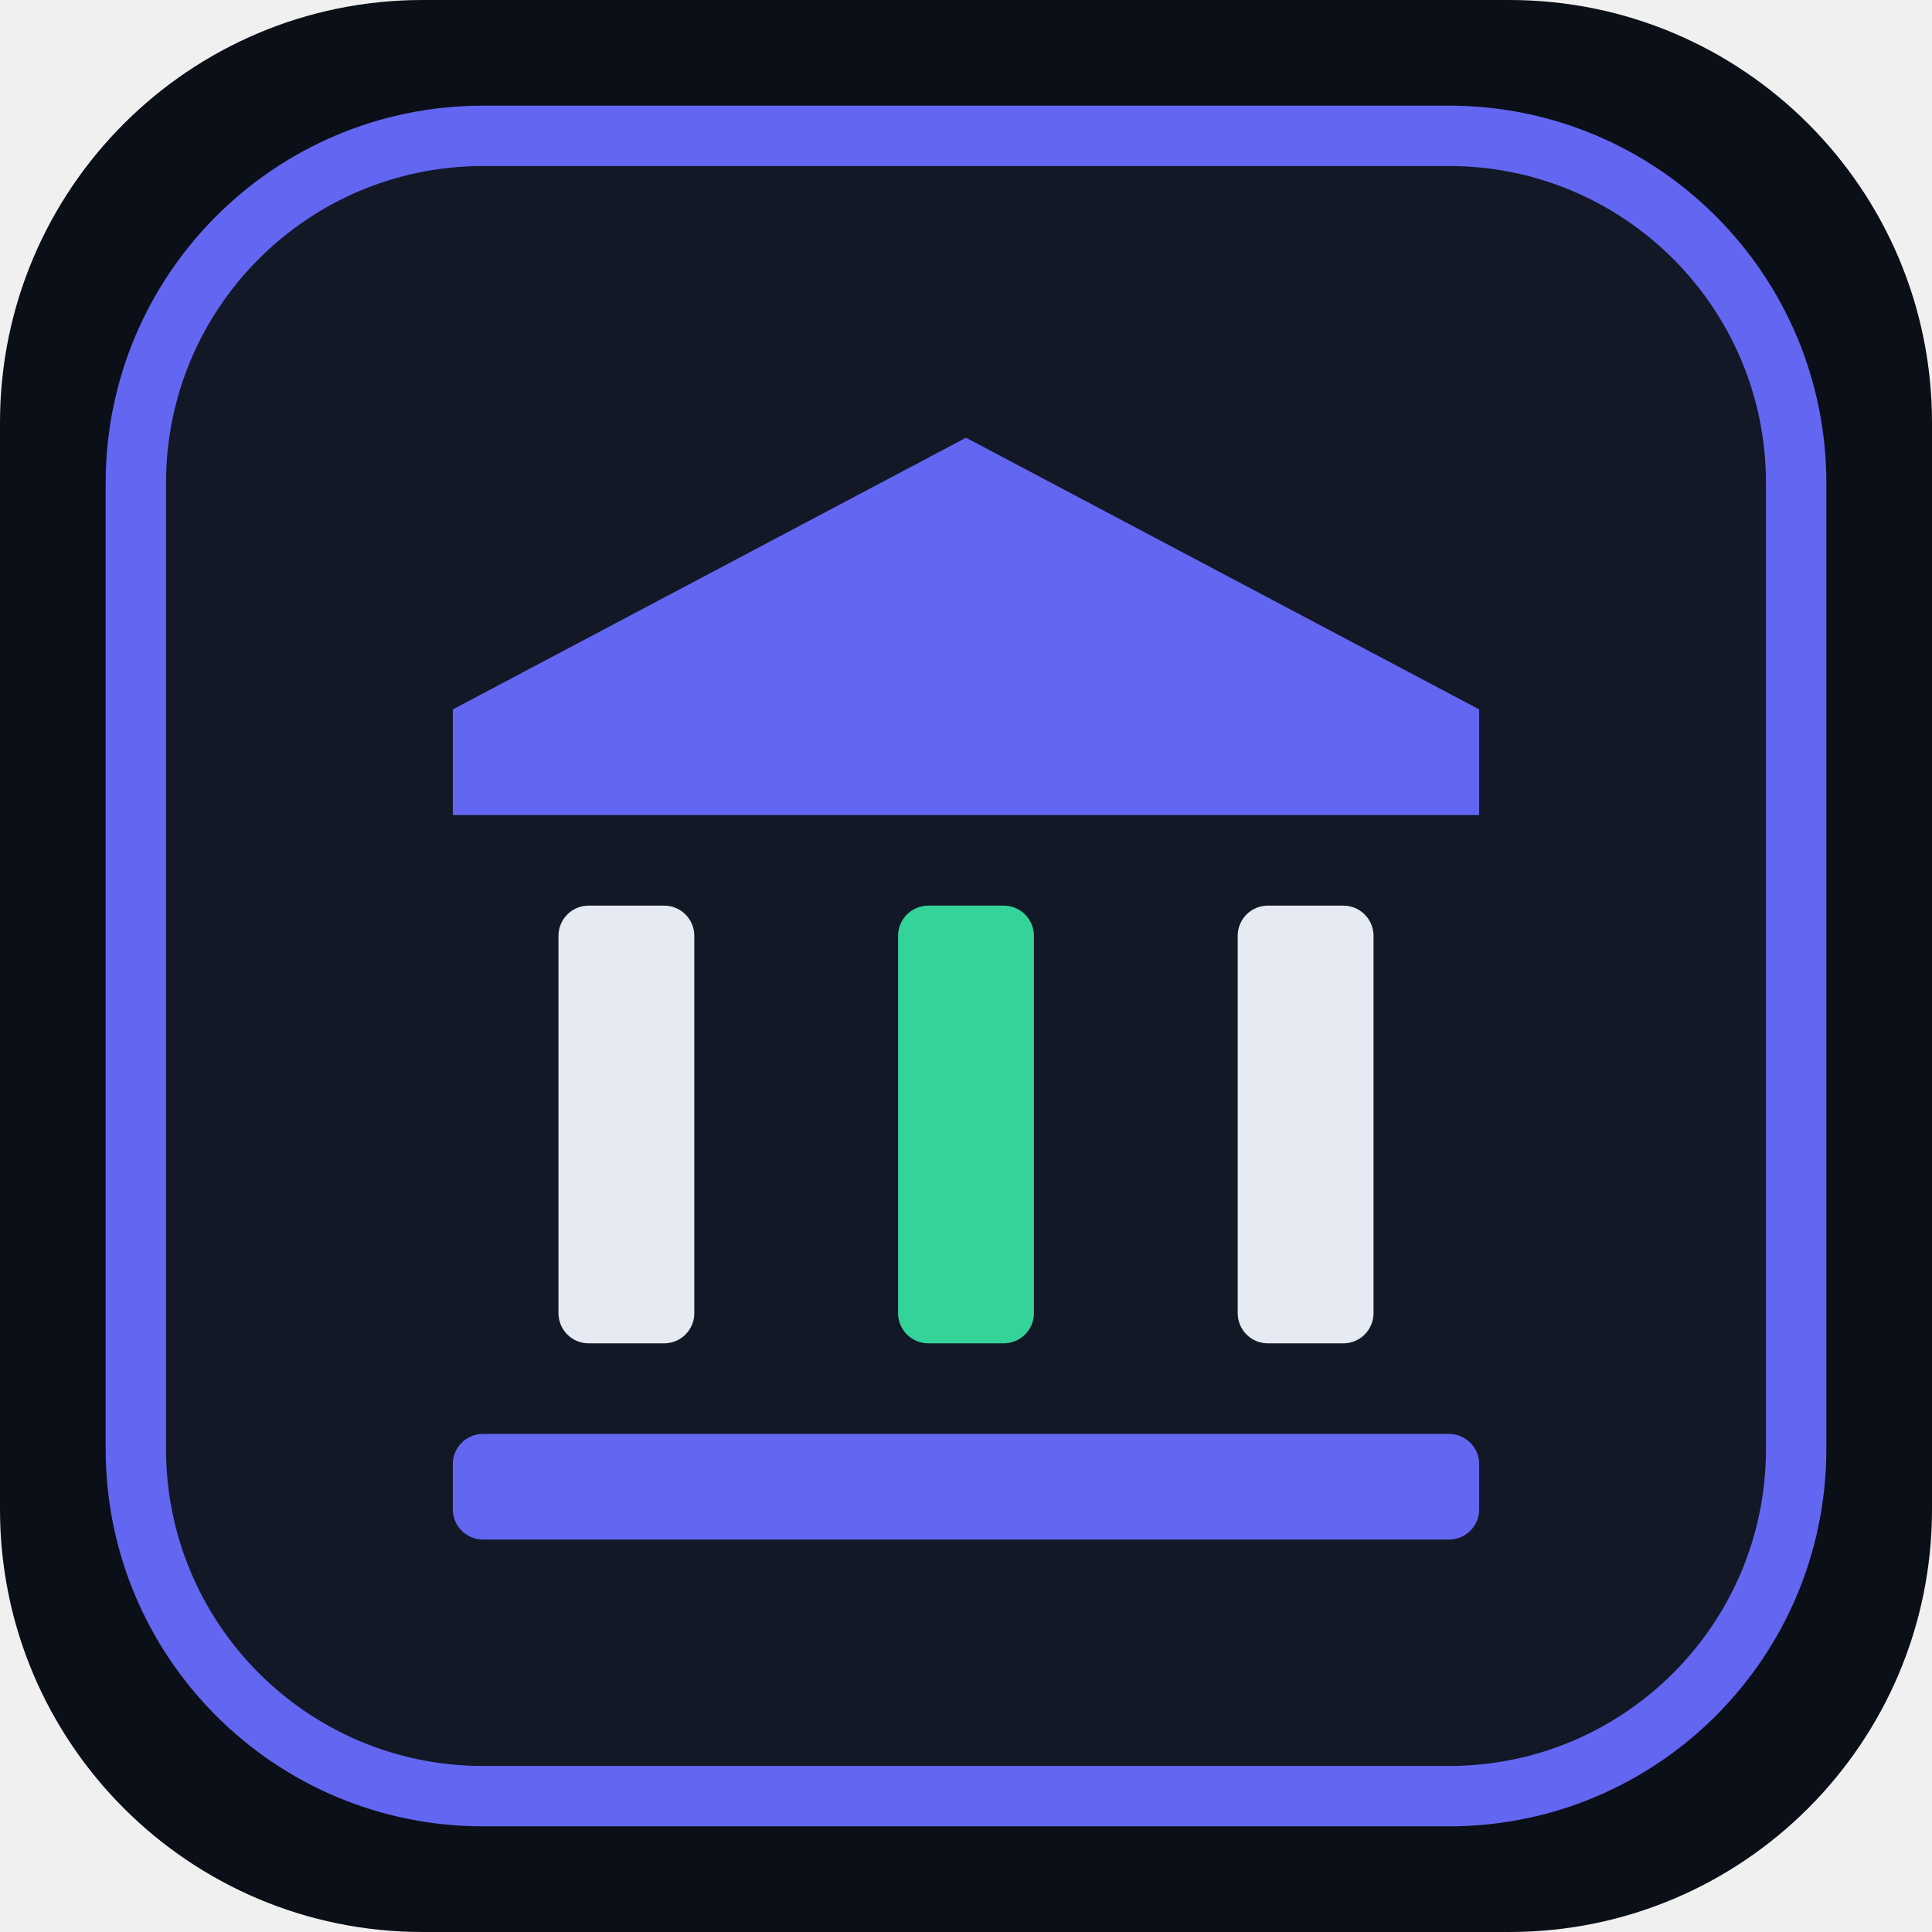
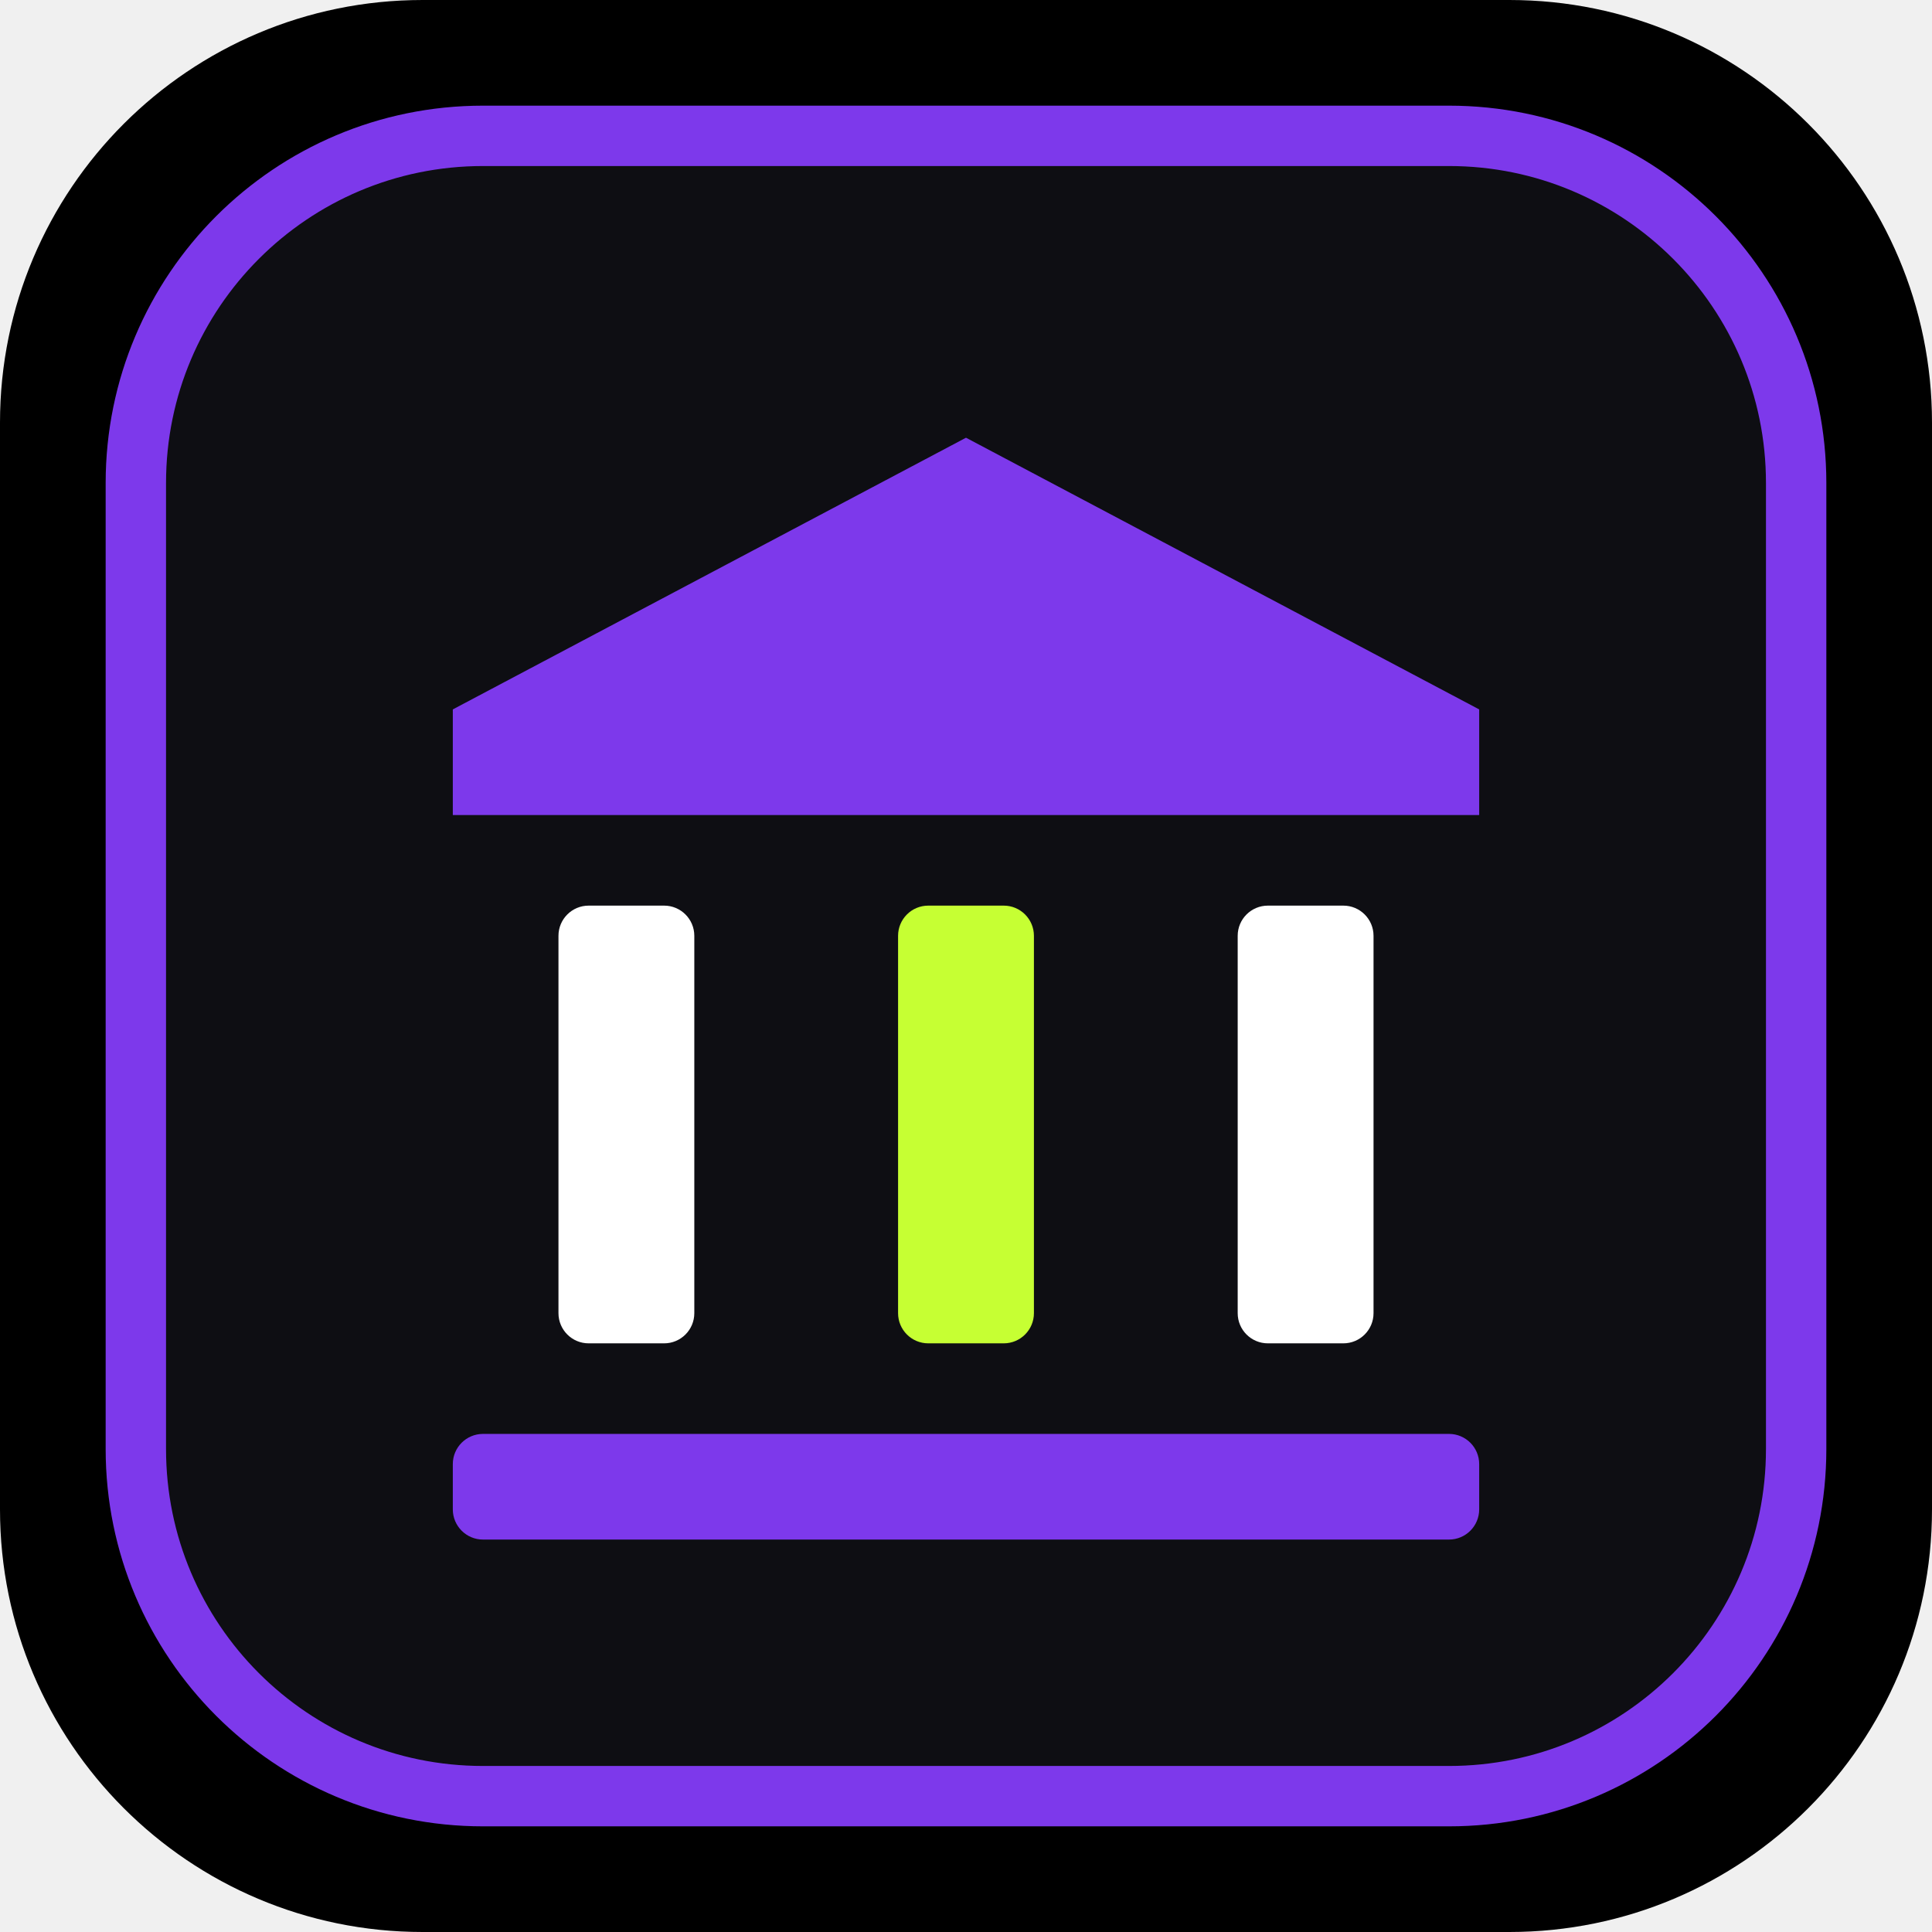
<svg xmlns="http://www.w3.org/2000/svg" viewBox="0 0 512 512">
-   <rect width="512" height="512" rx="112" fill="#0b0f17" />
-   <rect x="36" y="36" width="440" height="440" rx="92" fill="#121826" stroke="#6366f1" stroke-width="16" />
-   <path d="M256 116L120 188v28h272v-28L256 116z" fill="#6366f1" />
-   <rect x="148" y="240" width="36" height="116" rx="8" fill="#e6eaf2" />
-   <rect x="238" y="240" width="36" height="116" rx="8" fill="#34d399" />
-   <rect x="328" y="240" width="36" height="116" rx="8" fill="#e6eaf2" />
-   <rect x="120" y="380" width="272" height="28" rx="8" fill="#6366f1" />
+   <rect width="512" height="512" rx="112" fill="#000000" />
+   <rect x="36" y="36" width="440" height="440" rx="92" fill="#0e0e13" stroke="#7D39EB" stroke-width="16" />
+   <path d="M256 116L120 188v28h272v-28L256 116z" fill="#7D39EB" />
+   <rect x="148" y="240" width="36" height="116" rx="8" fill="#FFFFFF" />
+   <rect x="238" y="240" width="36" height="116" rx="8" fill="#C6FF33" />
+   <rect x="328" y="240" width="36" height="116" rx="8" fill="#FFFFFF" />
+   <rect x="120" y="380" width="272" height="28" rx="8" fill="#7D39EB" />
</svg>
